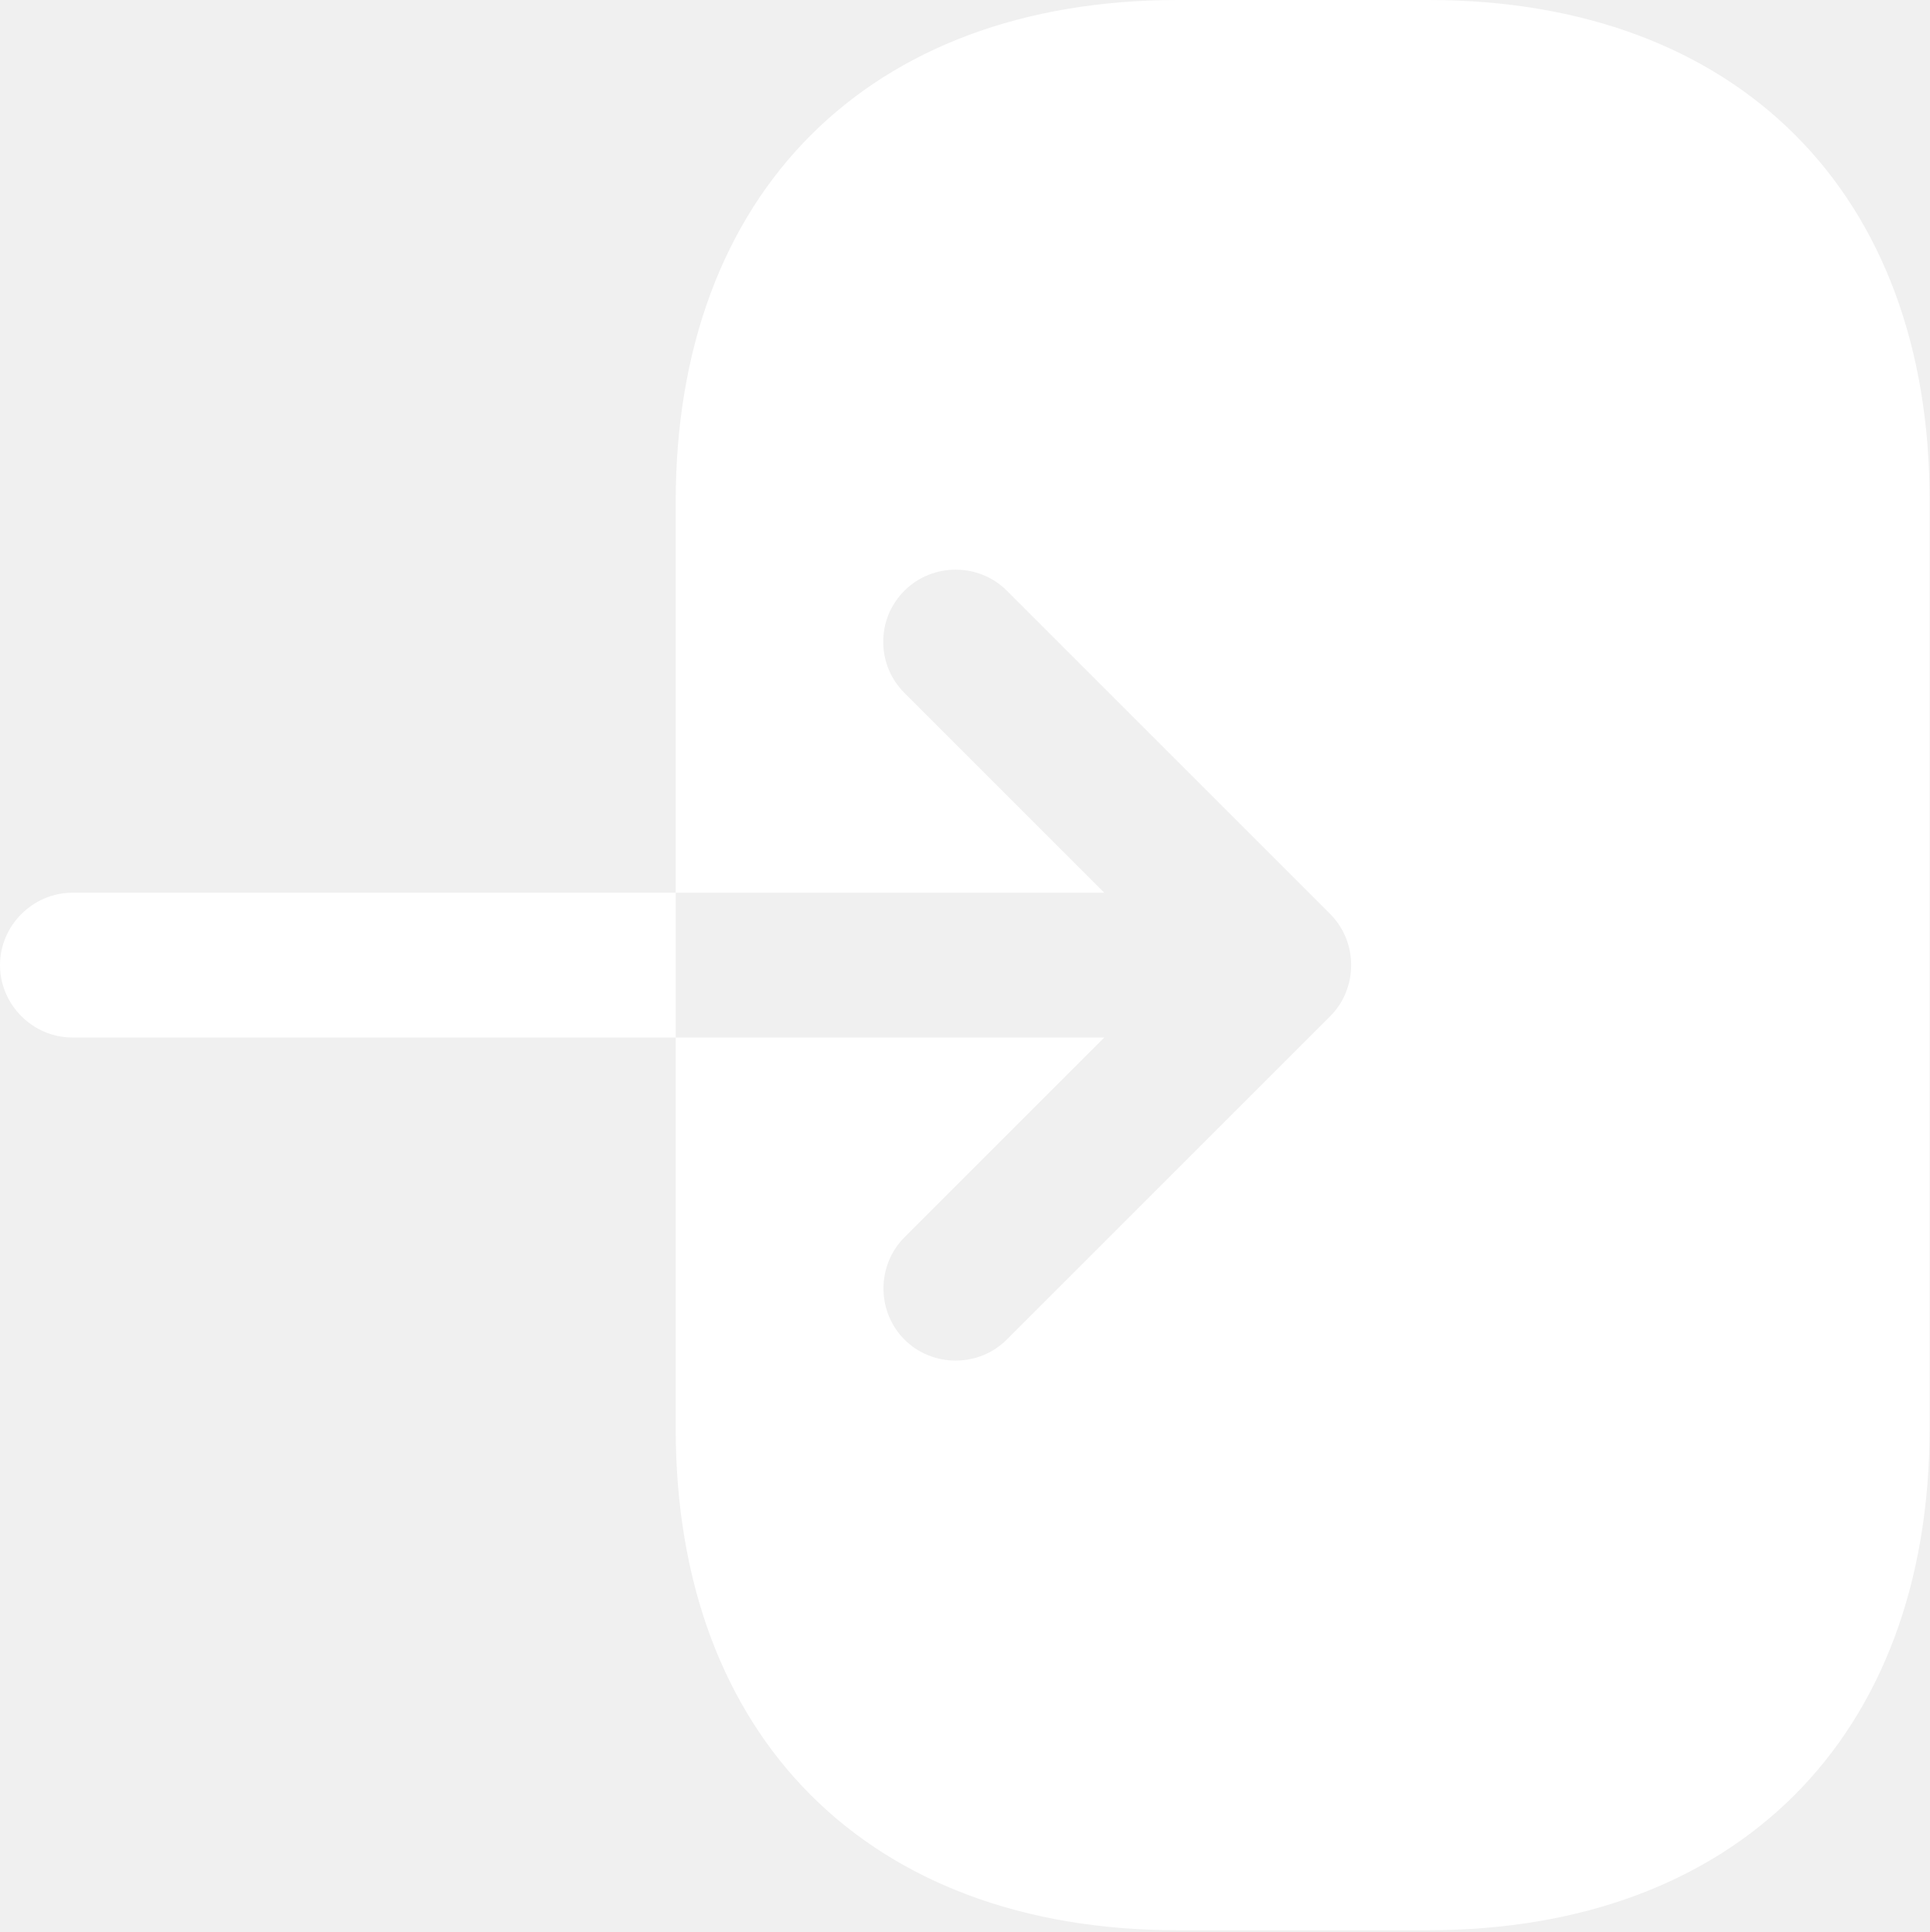
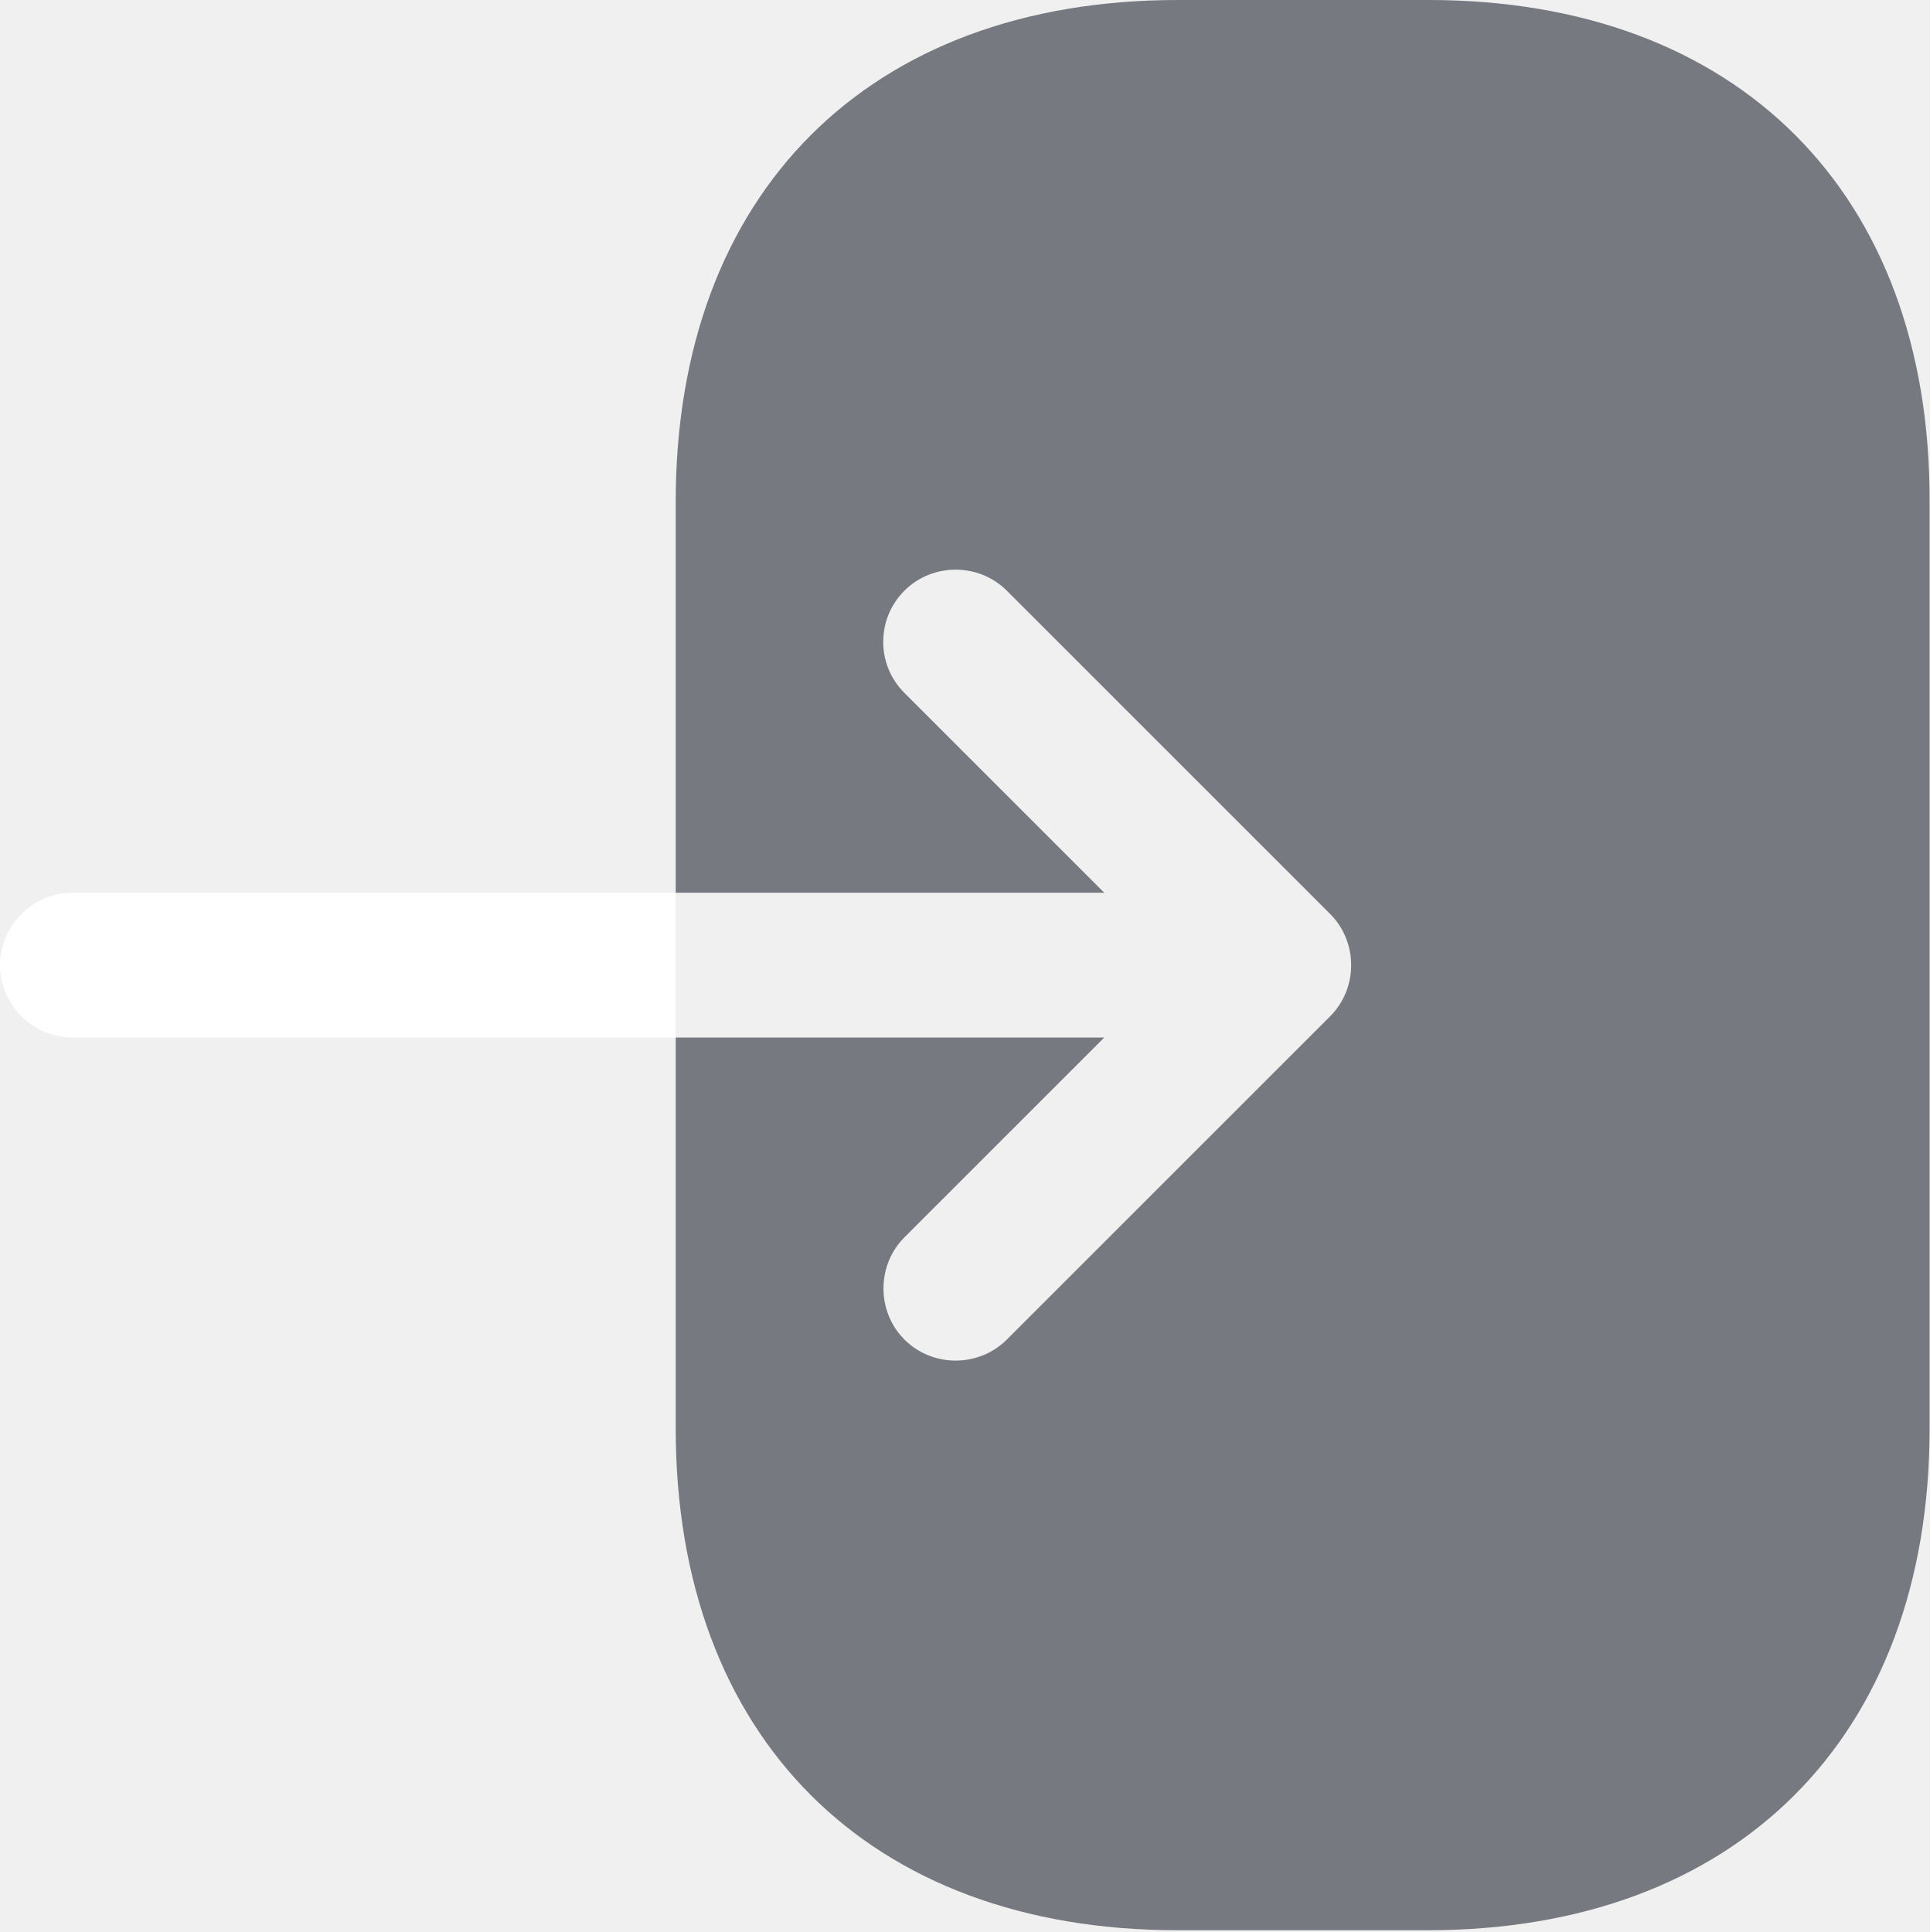
<svg xmlns="http://www.w3.org/2000/svg" width="711" height="712" viewBox="0 0 711 712" fill="none">
-   <path d="M526.402 0H433.926C320.11 0 248.974 71.135 248.974 184.952V329.001H406.895L333.27 255.376C327.934 250.041 325.445 243.283 325.445 236.525C325.445 229.767 327.934 223.01 333.27 217.674C343.584 207.36 360.657 207.36 370.971 217.674L490.123 336.826C500.438 347.141 500.438 364.213 490.123 374.528L370.971 493.68C360.657 503.995 343.584 503.995 333.27 493.68C322.955 483.365 322.955 466.293 333.27 455.978L406.895 382.353H248.974V526.402C248.974 640.219 320.11 711.354 433.926 711.354H526.047C639.863 711.354 710.999 640.219 710.999 526.402V184.952C711.354 71.135 640.219 0 526.402 0Z" fill="white" />
+   <path d="M526.402 0H433.926C320.11 0 248.974 71.135 248.974 184.952V329.001H406.895L333.27 255.376C327.934 250.041 325.445 243.283 325.445 236.525C325.445 229.767 327.934 223.01 333.27 217.674C343.584 207.36 360.657 207.36 370.971 217.674L490.123 336.826C500.438 347.141 500.438 364.213 490.123 374.528L370.971 493.68C360.657 503.995 343.584 503.995 333.27 493.68C322.955 483.365 322.955 466.293 333.27 455.978L406.895 382.353H248.974V526.402C248.974 640.219 320.11 711.354 433.926 711.354H526.047C639.863 711.354 710.999 640.219 710.999 526.402V184.952C711.354 71.135 640.219 0 526.402 0Z" fill="#767A80" />
  <path d="M26.676 329.001C12.093 329.001 0 341.094 0 355.677C0 370.26 12.093 382.353 26.676 382.353H248.974V329.001H26.676Z" fill="white" />
</svg>
